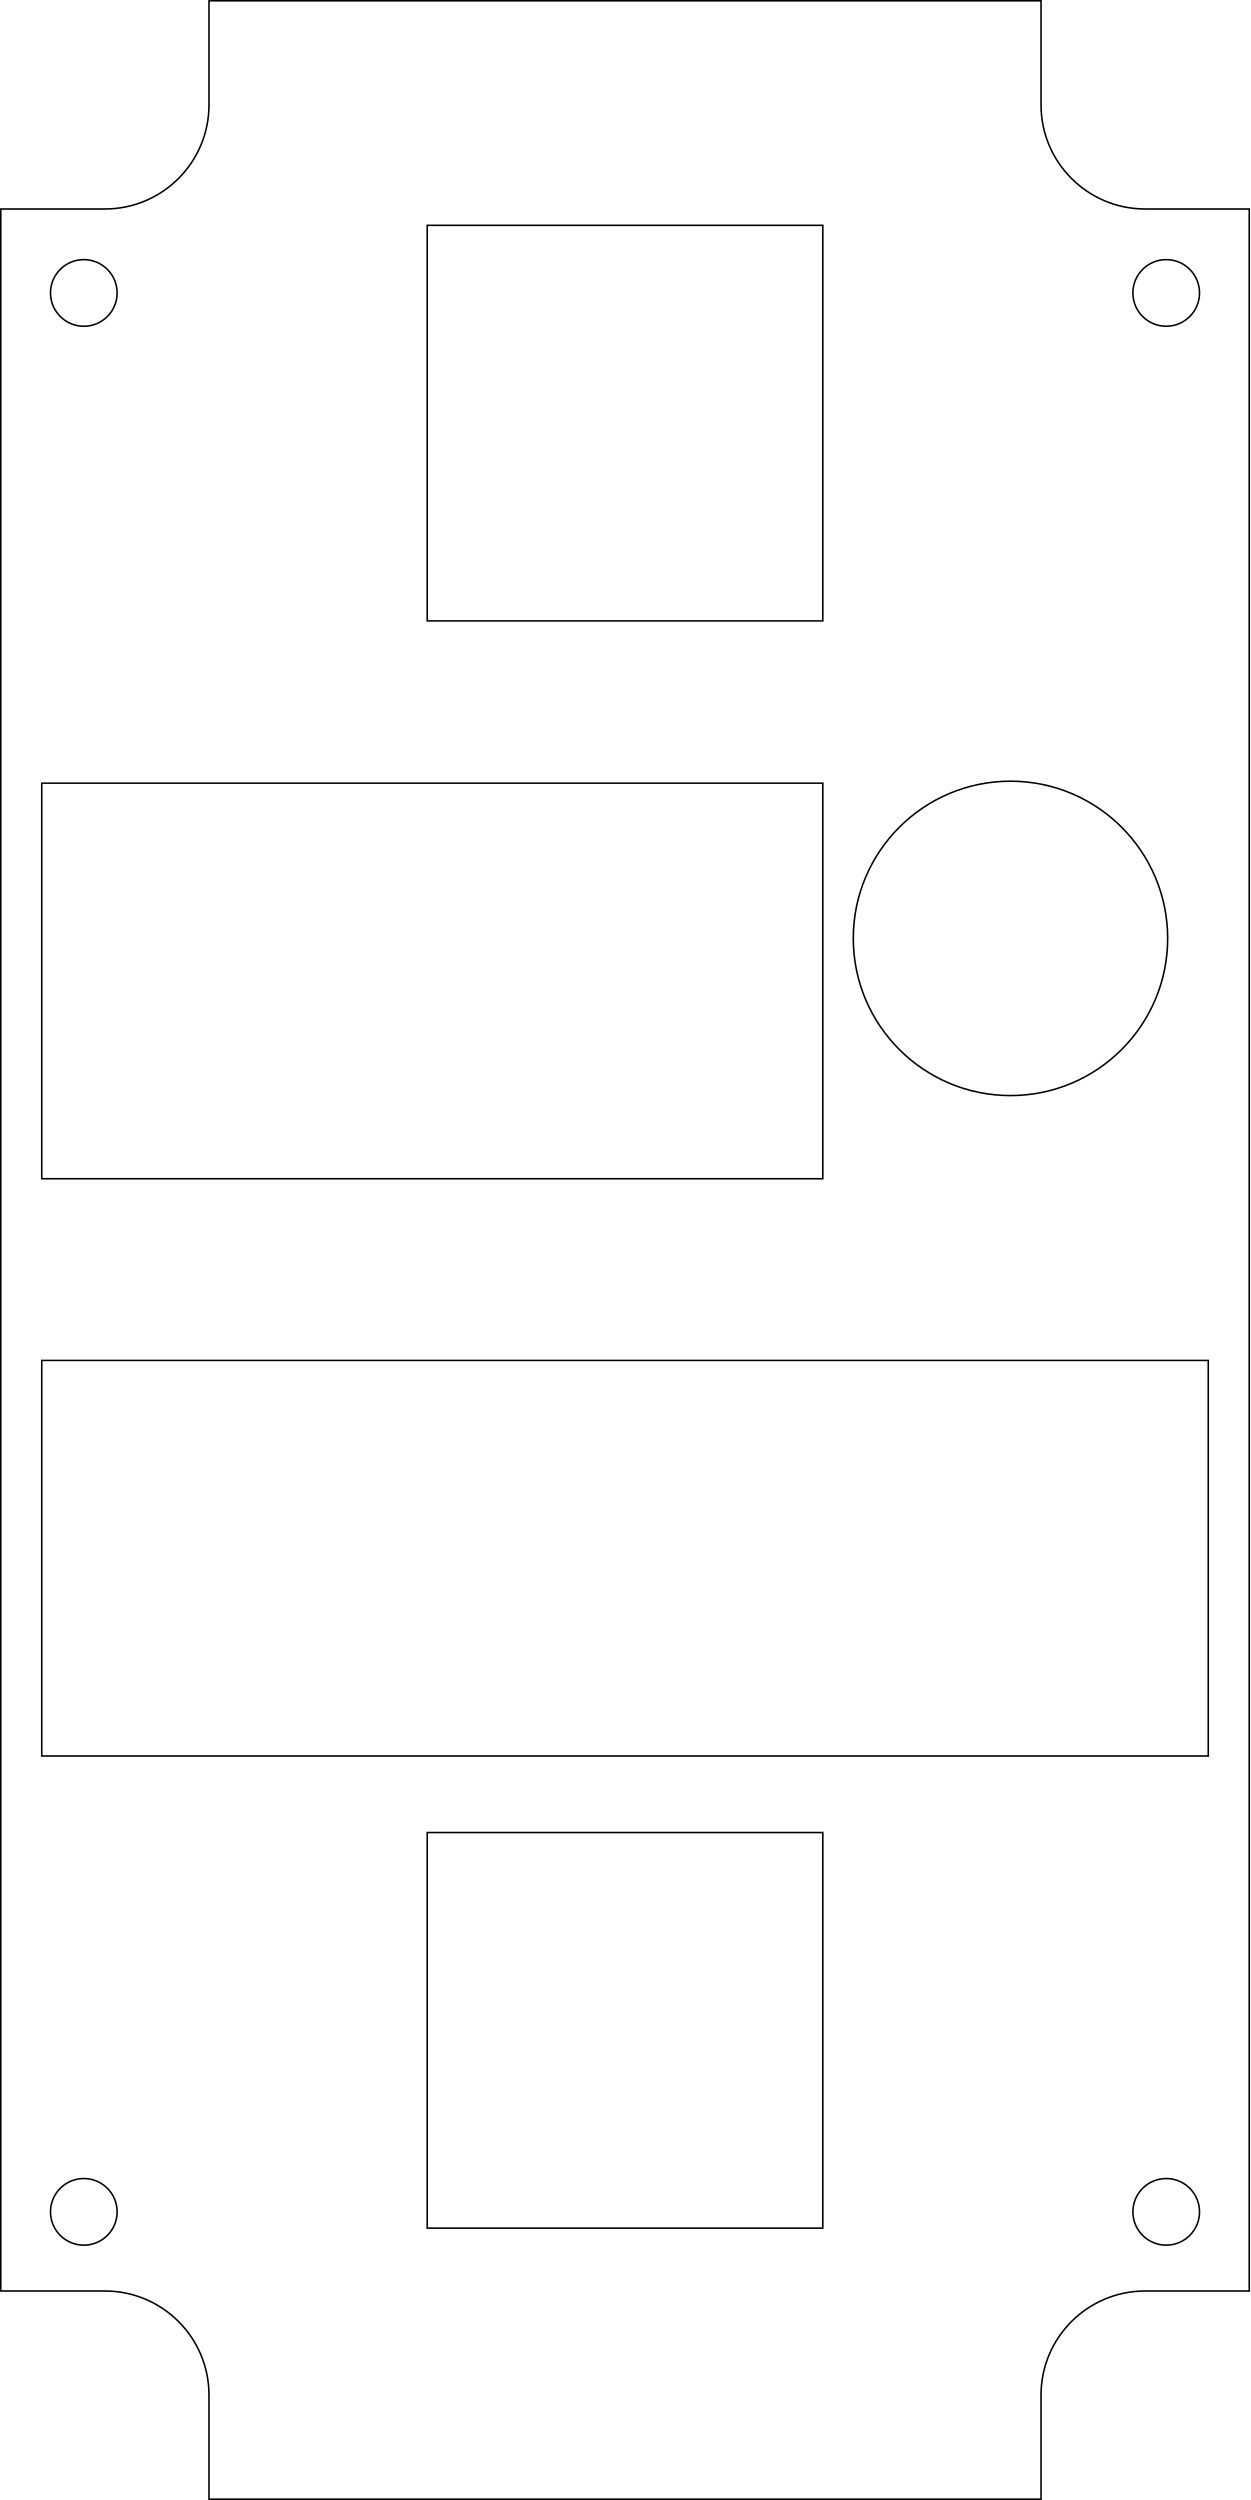
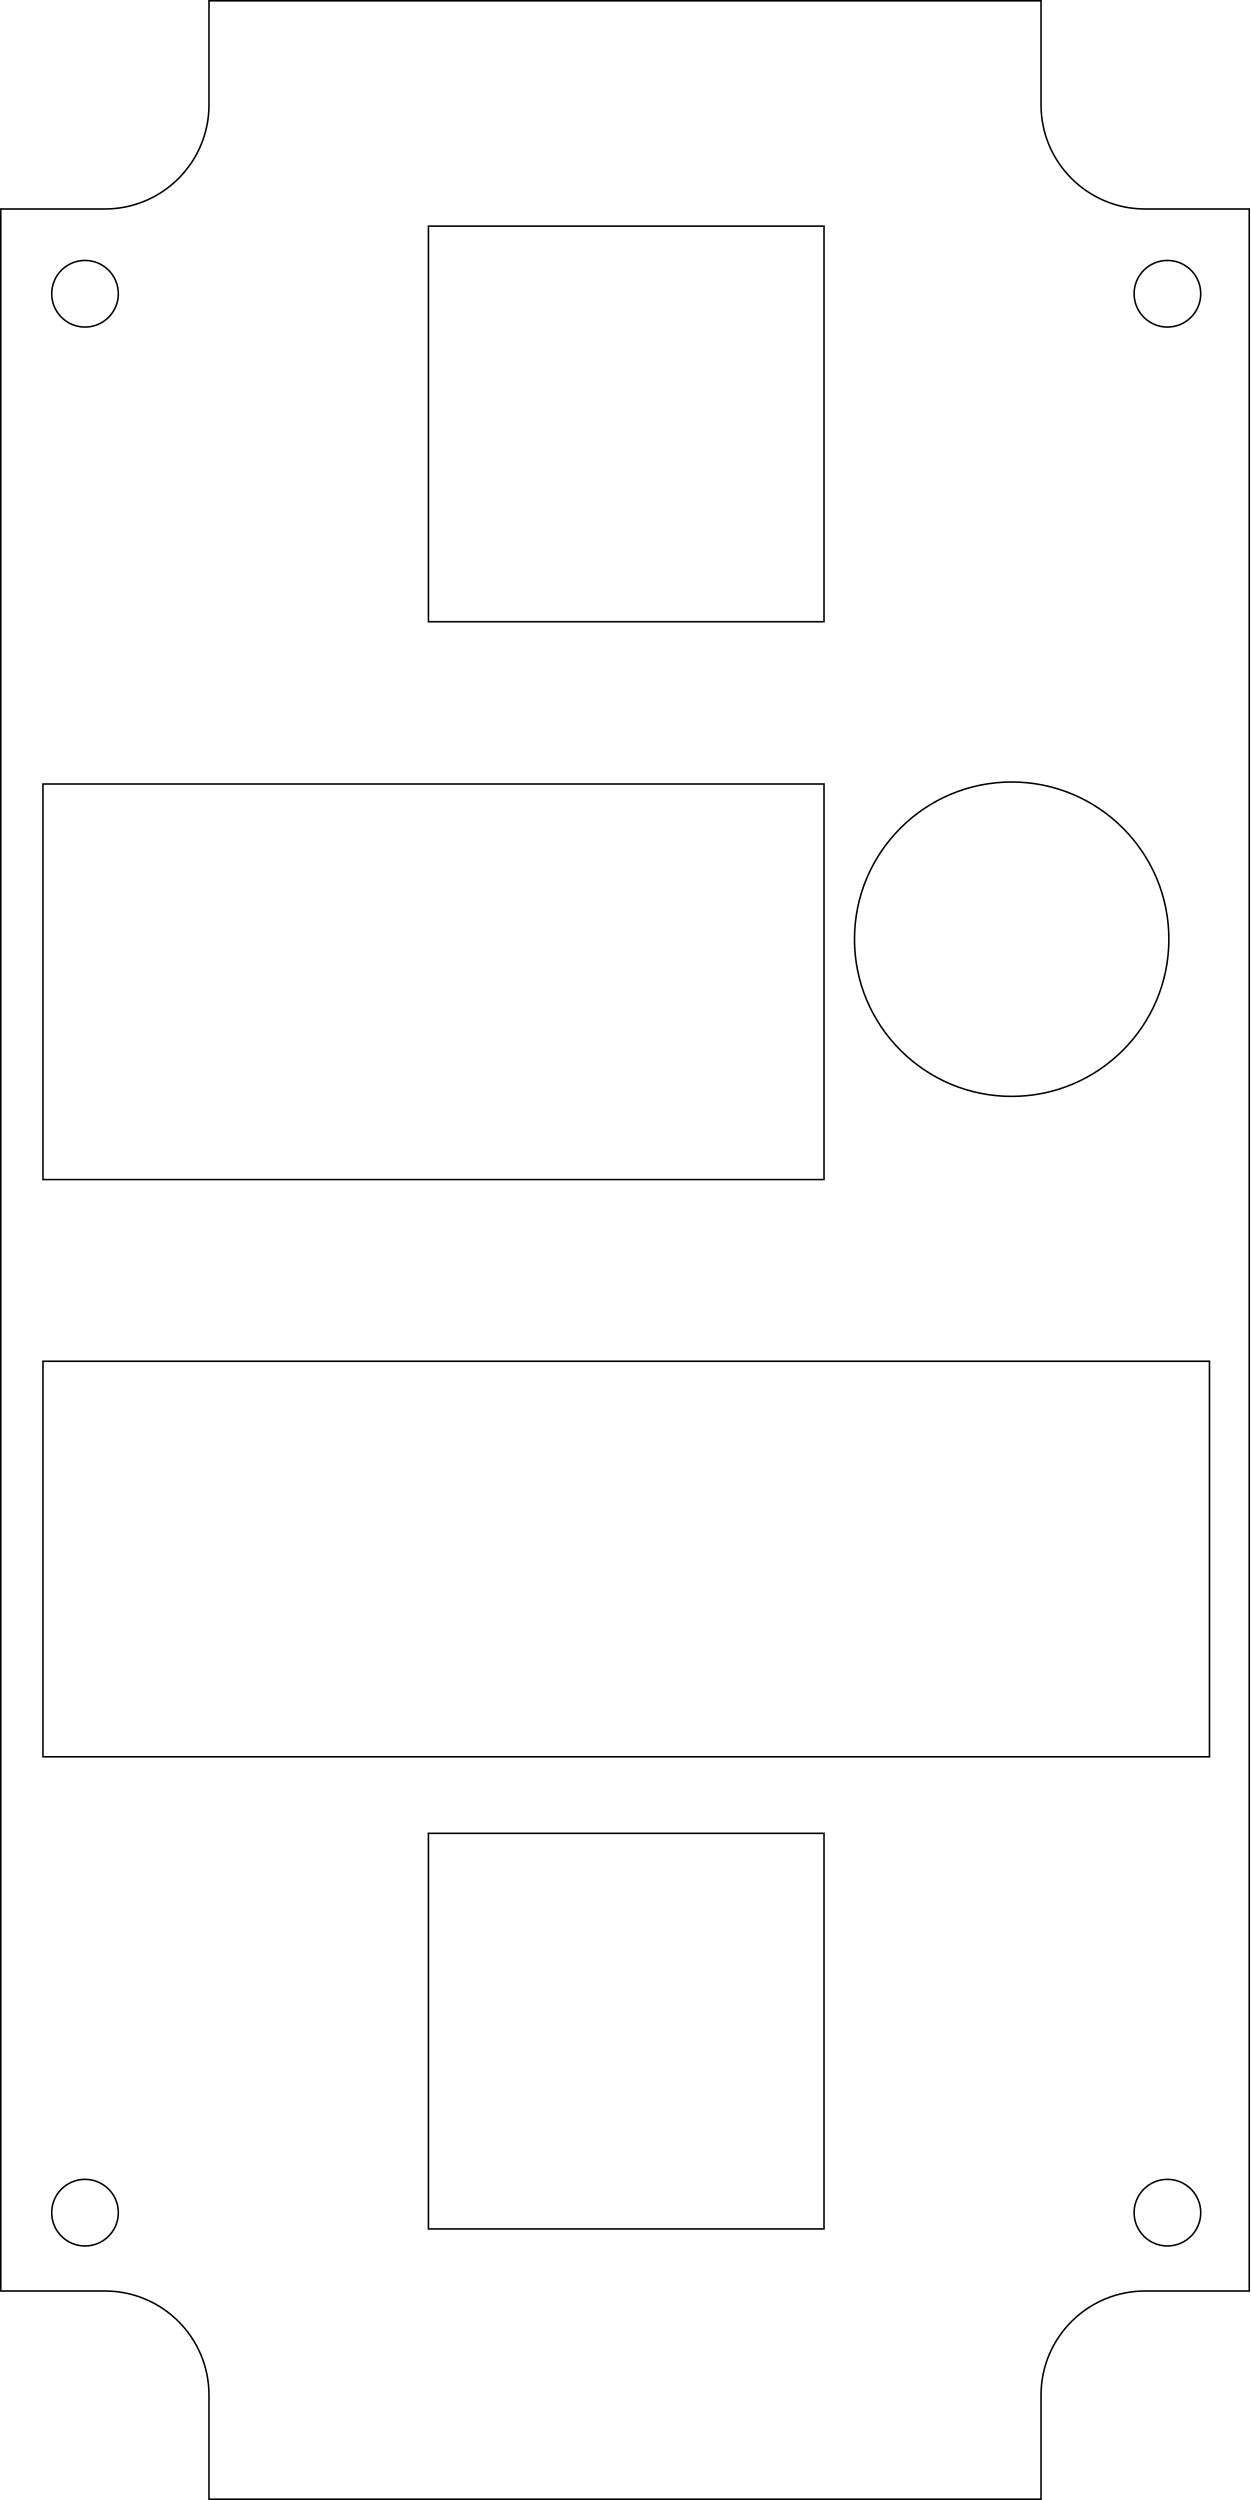
- <svg xmlns="http://www.w3.org/2000/svg" width="60.04mm" height="120.076mm" viewBox="0 0 60.04 120.076" version="1.1" id="svg37565">
-   <defs id="defs37562" />
+ <svg xmlns="http://www.w3.org/2000/svg" width="60.04mm" height="120.076mm" viewBox="0 0 60.04 120.076" version="1.1" id="svg65349">
+   <defs id="defs65346" />
  <g id="layer1" transform="translate(-71.48644,-88.46205)">
-     <path id="rect3678" style="display:inline;fill:none;fill-opacity:1;stroke:#000000;stroke-width:0.076;stroke-linecap:round;stroke-miterlimit:4;stroke-dasharray:none" d="m 81.524,88.5 v 5 c -1.66e-4,2.761 -2.239,5 -5,5 H 71.524 V 198.5 h 5 c 2.761,-1.1e-4 5,2.238 5,5 v 5 h 39.964 v -5 c 1.7e-4,-2.761 2.239,-5 5,-5 h 5 V 98.5 h -5 c -2.761,1.2e-4 -5,-2.238 -5,-5 v -5 z m 10.482,10.784 H 111.006 V 118.284 H 92.006 Z m -16.494,1.648 c 0.884,5e-5 1.6,0.717 1.6,1.6 -5.6e-5,0.884 -0.716,1.6 -1.6,1.6 -0.884,-5e-5 -1.6,-0.716 -1.6,-1.6 -2.32e-4,-0.884 0.716,-1.6 1.6,-1.6 z m 51.988,0 c 0.884,-2.3e-4 1.601,0.716 1.6,1.6 -5e-5,0.884 -0.717,1.6 -1.6,1.6 -0.884,-5e-5 -1.6,-0.716 -1.6,-1.6 -2.3e-4,-0.884 0.716,-1.6 1.6,-1.6 z m -7.48,25.051 a 7.55,7.55 0 0 1 7.55,7.55 7.55,7.55 0 0 1 -7.55,7.55 7.55,7.55 0 0 1 -7.55,-7.55 7.55,7.55 0 0 1 7.55,-7.55 z m -46.528,0.095 h 37.514 v 19 H 73.492 Z m 0,27.726 h 56.028 v 19 H 73.492 Z m 18.514,22.675 h 19 v 19 H 92.006 Z m -16.494,16.619 c 0.884,4e-5 1.6,0.716 1.6,1.6 -5.6e-5,0.884 -0.716,1.6 -1.6,1.6 -0.884,-5e-5 -1.6,-0.716 -1.6,-1.6 5.5e-5,-0.884 0.716,-1.6 1.6,-1.6 z m 51.988,0 c 0.884,-2.3e-4 1.6,0.716 1.6,1.6 -5e-5,0.884 -0.717,1.6 -1.6,1.6 -0.884,-5e-5 -1.6,-0.716 -1.6,-1.6 6e-5,-0.884 0.716,-1.6 1.6,-1.6 z" />
+     <path id="rect3678" style="display:inline;fill:none;fill-opacity:1;stroke:#000000;stroke-width:0.076;stroke-linecap:round;stroke-miterlimit:4;stroke-dasharray:none" d="m 81.524,88.5 v 5 c -1.66e-4,2.761 -2.239,5 -5,5 H 71.524 V 198.5 h 5 c 2.761,-1.1e-4 5,2.238 5,5 v 5 h 39.964 v -5 c 1.7e-4,-2.761 2.239,-5 5,-5 h 5 V 98.5 h -5 c -2.761,1.3e-4 -5,-2.238 -5,-5 v -5 z m 10.54,10.823 h 19 V 118.323 H 92.064 Z m -16.494,1.648 c 0.884,5e-5 1.6,0.717 1.6,1.6 -5.5e-5,0.884 -0.716,1.6 -1.6,1.6 -0.884,-5e-5 -1.6,-0.716 -1.6,-1.6 -2.32e-4,-0.884 0.716,-1.6 1.6,-1.6 z m 51.988,0 c 0.884,-2.3e-4 1.601,0.716 1.6,1.6 -6e-5,0.884 -0.717,1.6 -1.6,1.6 -0.884,-5e-5 -1.6,-0.716 -1.6,-1.6 -2.3e-4,-0.884 0.716,-1.6 1.6,-1.6 z m -7.48,25.051 a 7.55,7.55 0 0 1 7.55,7.55 7.55,7.55 0 0 1 -7.55,7.55 7.55,7.55 0 0 1 -7.55,-7.55 7.55,7.55 0 0 1 7.55,-7.55 z m -46.528,0.095 h 37.514 v 19 H 73.55 Z m 0,27.726 h 56.028 v 19 H 73.55 Z m 18.514,22.675 h 19 v 19 H 92.064 Z m -16.494,16.619 c 0.884,5e-5 1.6,0.716 1.6,1.6 -5.5e-5,0.884 -0.716,1.6 -1.6,1.6 -0.884,-5e-5 -1.6,-0.716 -1.6,-1.6 5.5e-5,-0.884 0.716,-1.6 1.6,-1.6 z m 51.988,0 c 0.884,-2.3e-4 1.6,0.716 1.6,1.6 -6e-5,0.884 -0.717,1.6 -1.6,1.6 -0.884,-5e-5 -1.6,-0.716 -1.6,-1.6 5e-5,-0.884 0.716,-1.6 1.6,-1.6 z" />
  </g>
</svg>
